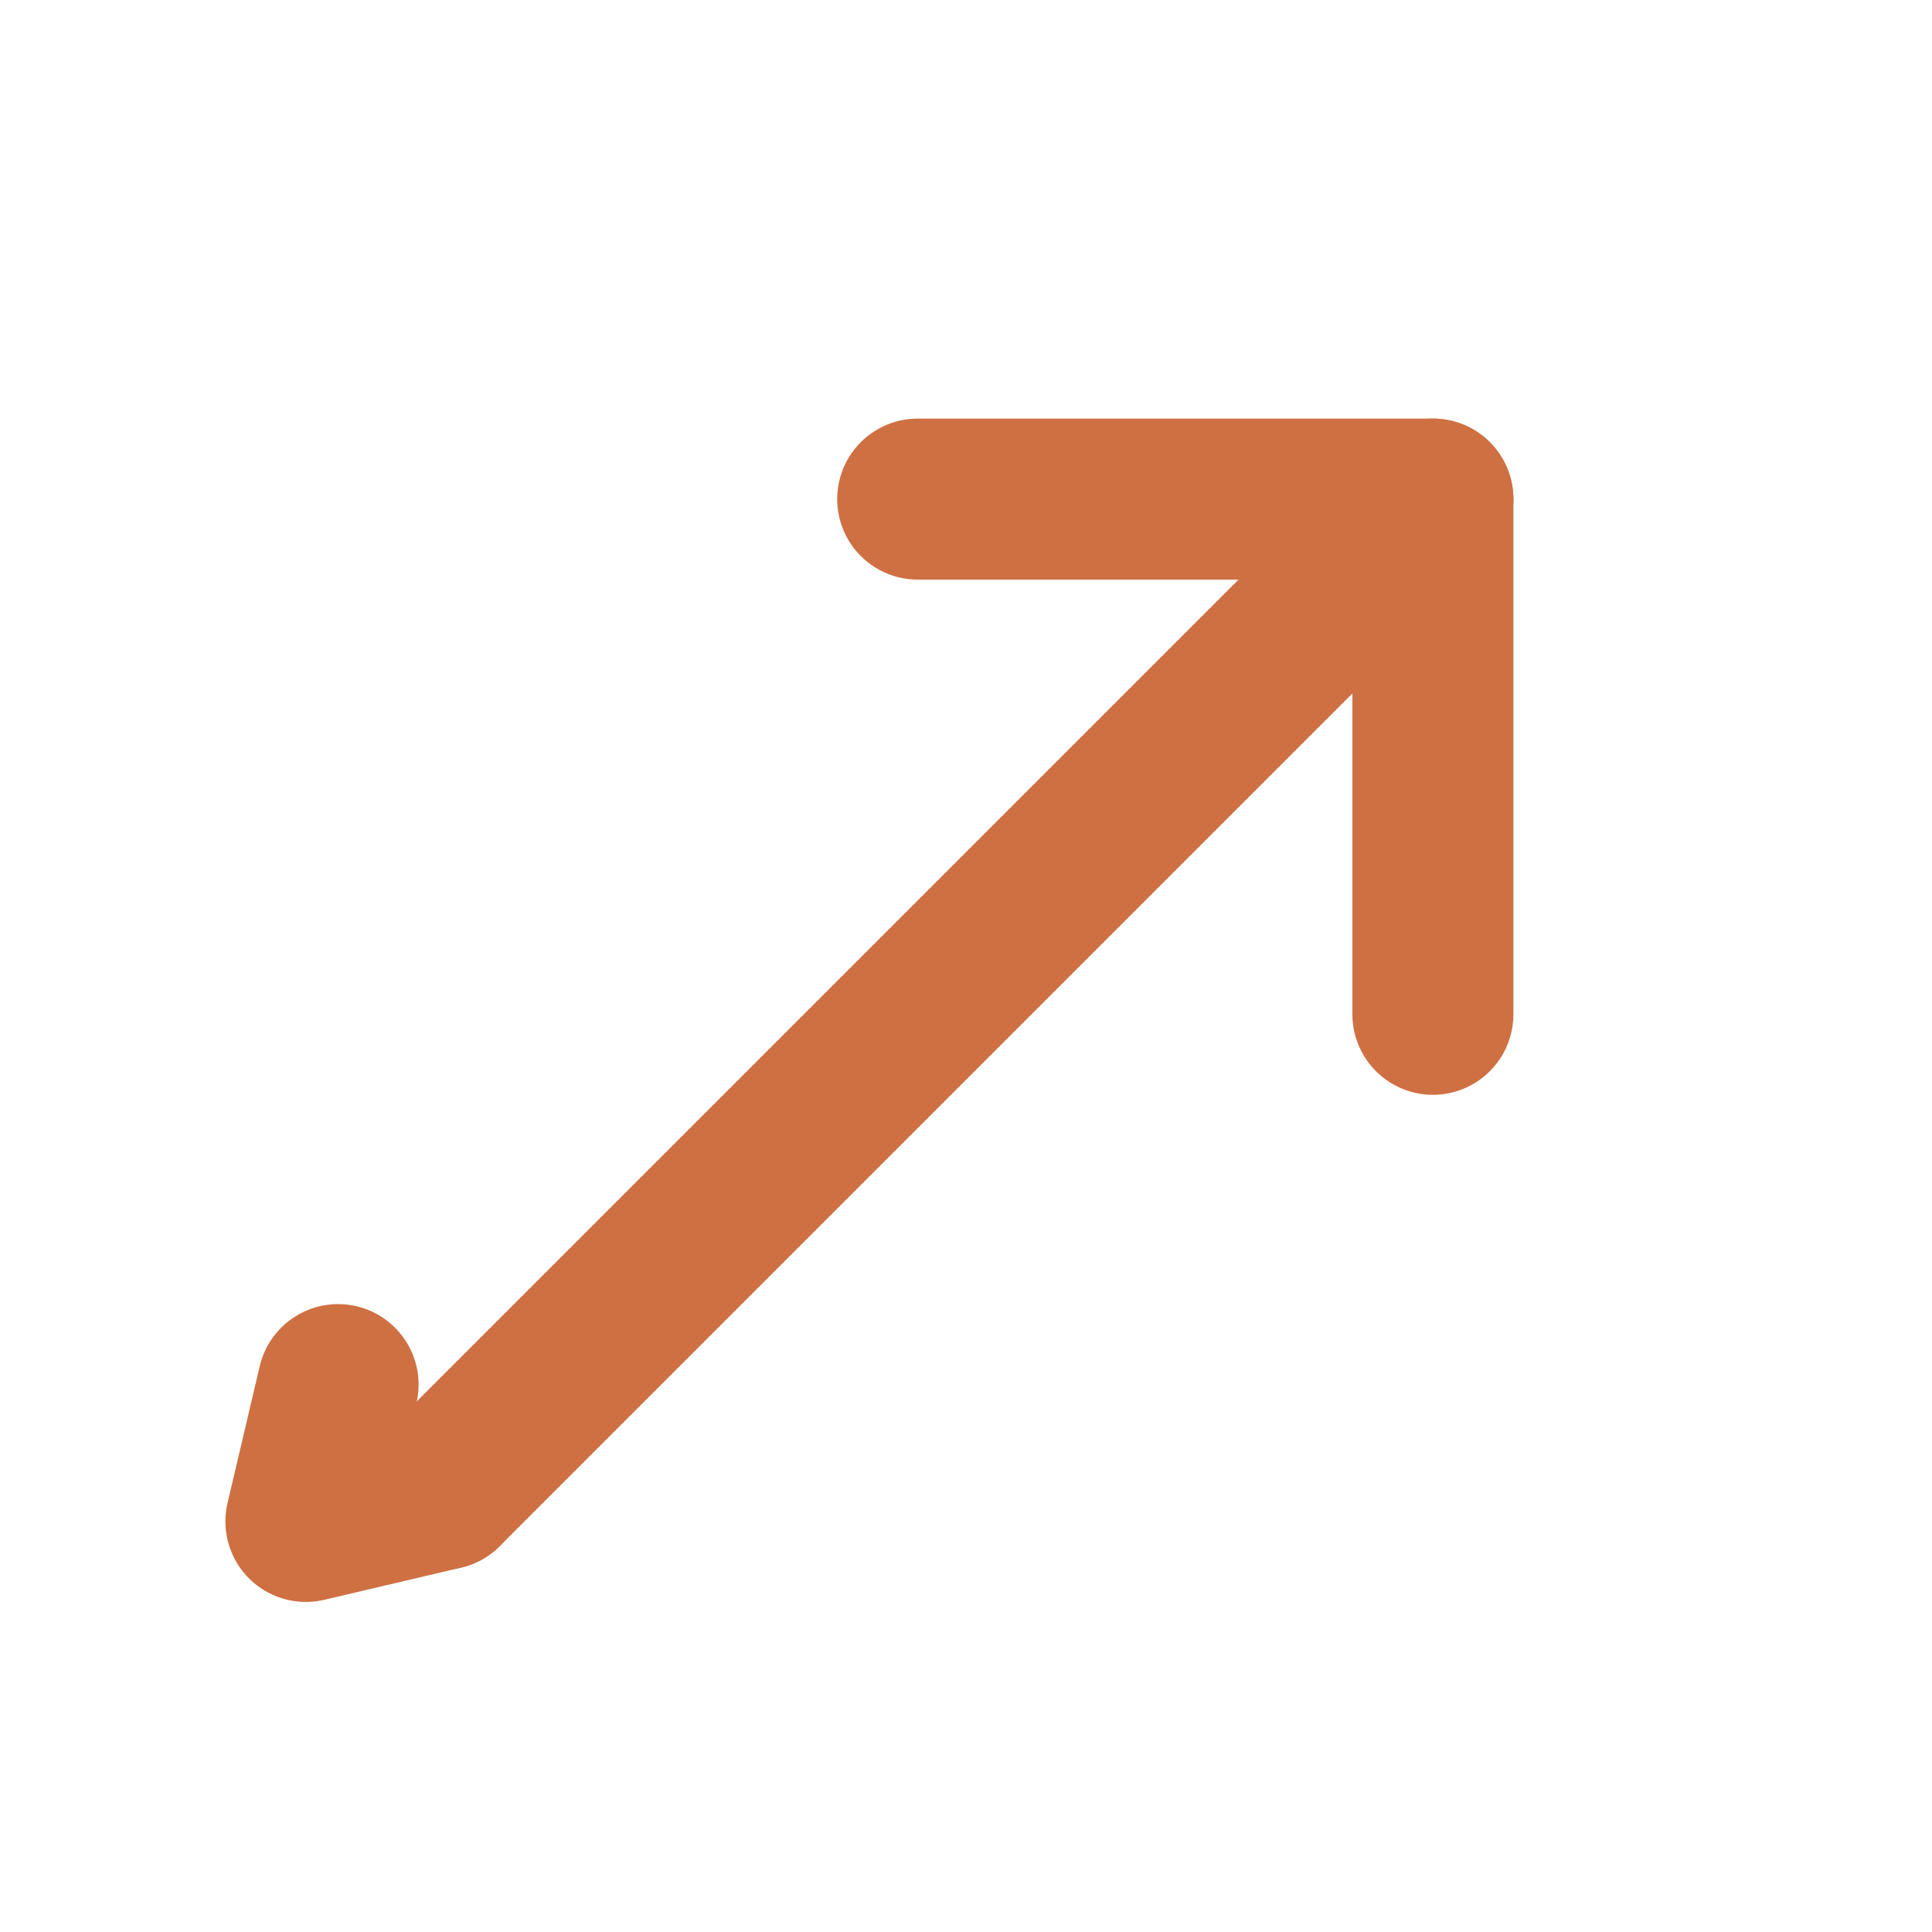
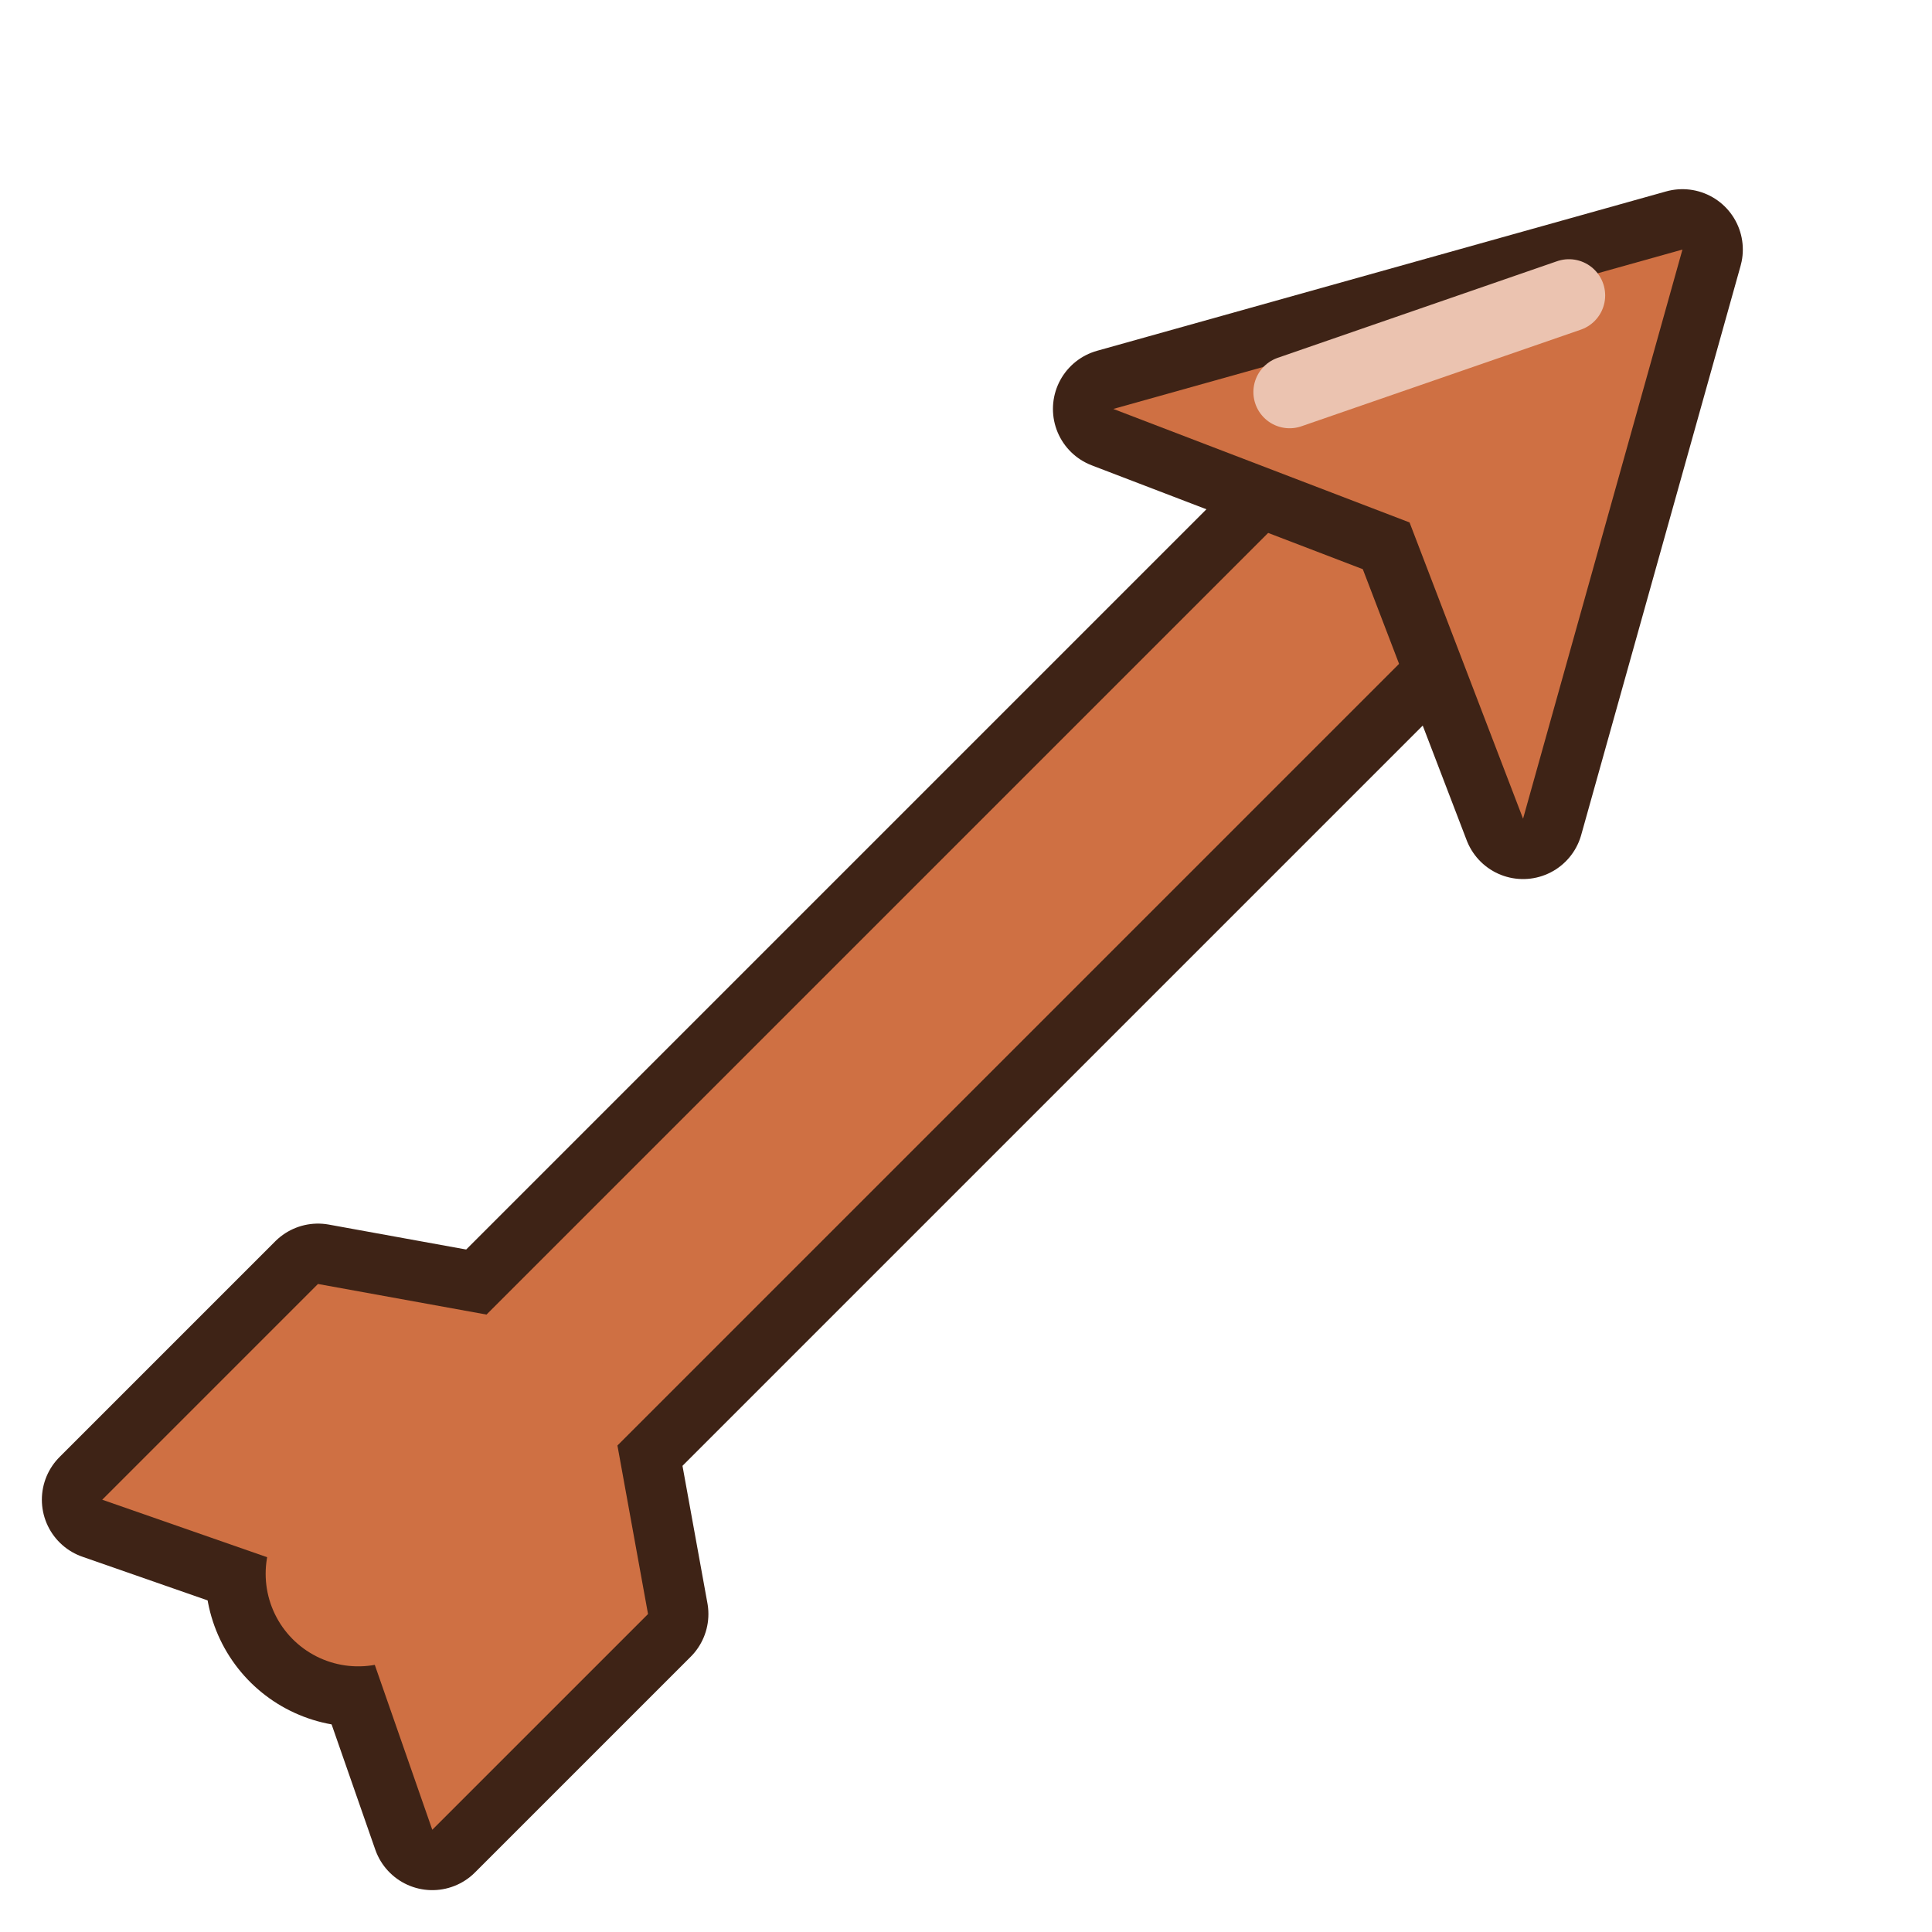
- <svg xmlns="http://www.w3.org/2000/svg" viewBox="0 0 24 24" width="24" height="24" fill="none" stroke="#cf7043" stroke-width="2" stroke-linecap="round" stroke-linejoin="round">
-   <path d="M5.5 18.5 17.8 6.2" />
-   <path d="M11.4 6.2h6.4v6.4" />
-   <path d="M5.5 18.5l-1.7.4.4-1.7" />
+ <svg xmlns="http://www.w3.org/2000/svg" viewBox="0 0 24 24" width="24" height="24" stroke-linecap="round" stroke-linejoin="round">
+   <path d="M17.36 6.64 L4.45 19.55" fill="none" stroke="#3e2316" stroke-width="3.8" />
+   <path d="M4.31 19.69 L7.42 16.58 L3.95 15.95 L1.27 18.63 Z" fill="#3e2316" stroke="#3e2316" stroke-width="1.5" />
+   <path d="M4.31 19.69 L7.42 16.58 L8.05 20.05 L5.37 22.73 Z" fill="#3e2316" stroke="#3e2316" stroke-width="1.5" />
+   <path d="M17.36 6.64 L4.45 19.55" fill="none" stroke="#cf7043" stroke-width="2.3" />
+   <path d="M4.31 19.69 L7.42 16.58 L3.95 15.95 L1.27 18.63 Z" fill="#cf7043" />
+   <path d="M4.31 19.69 L7.42 16.58 L8.05 20.05 L5.37 22.73 Z" fill="#cf7043" />
+   <path d="M20.9 3.1 L18.92 10.17 L17.51 6.49 L13.83 5.08 Z" fill="#3e2316" stroke="#3e2316" stroke-width="1.5" />
+   <path d="M20.9 3.1 L18.92 10.17 L17.51 6.49 L13.83 5.08 Z" fill="#cf7043" />
+   <path d="M19.49 3.67 L16.02 4.87" fill="none" stroke="#ebc3b0" stroke-width="0.9" />
</svg>
